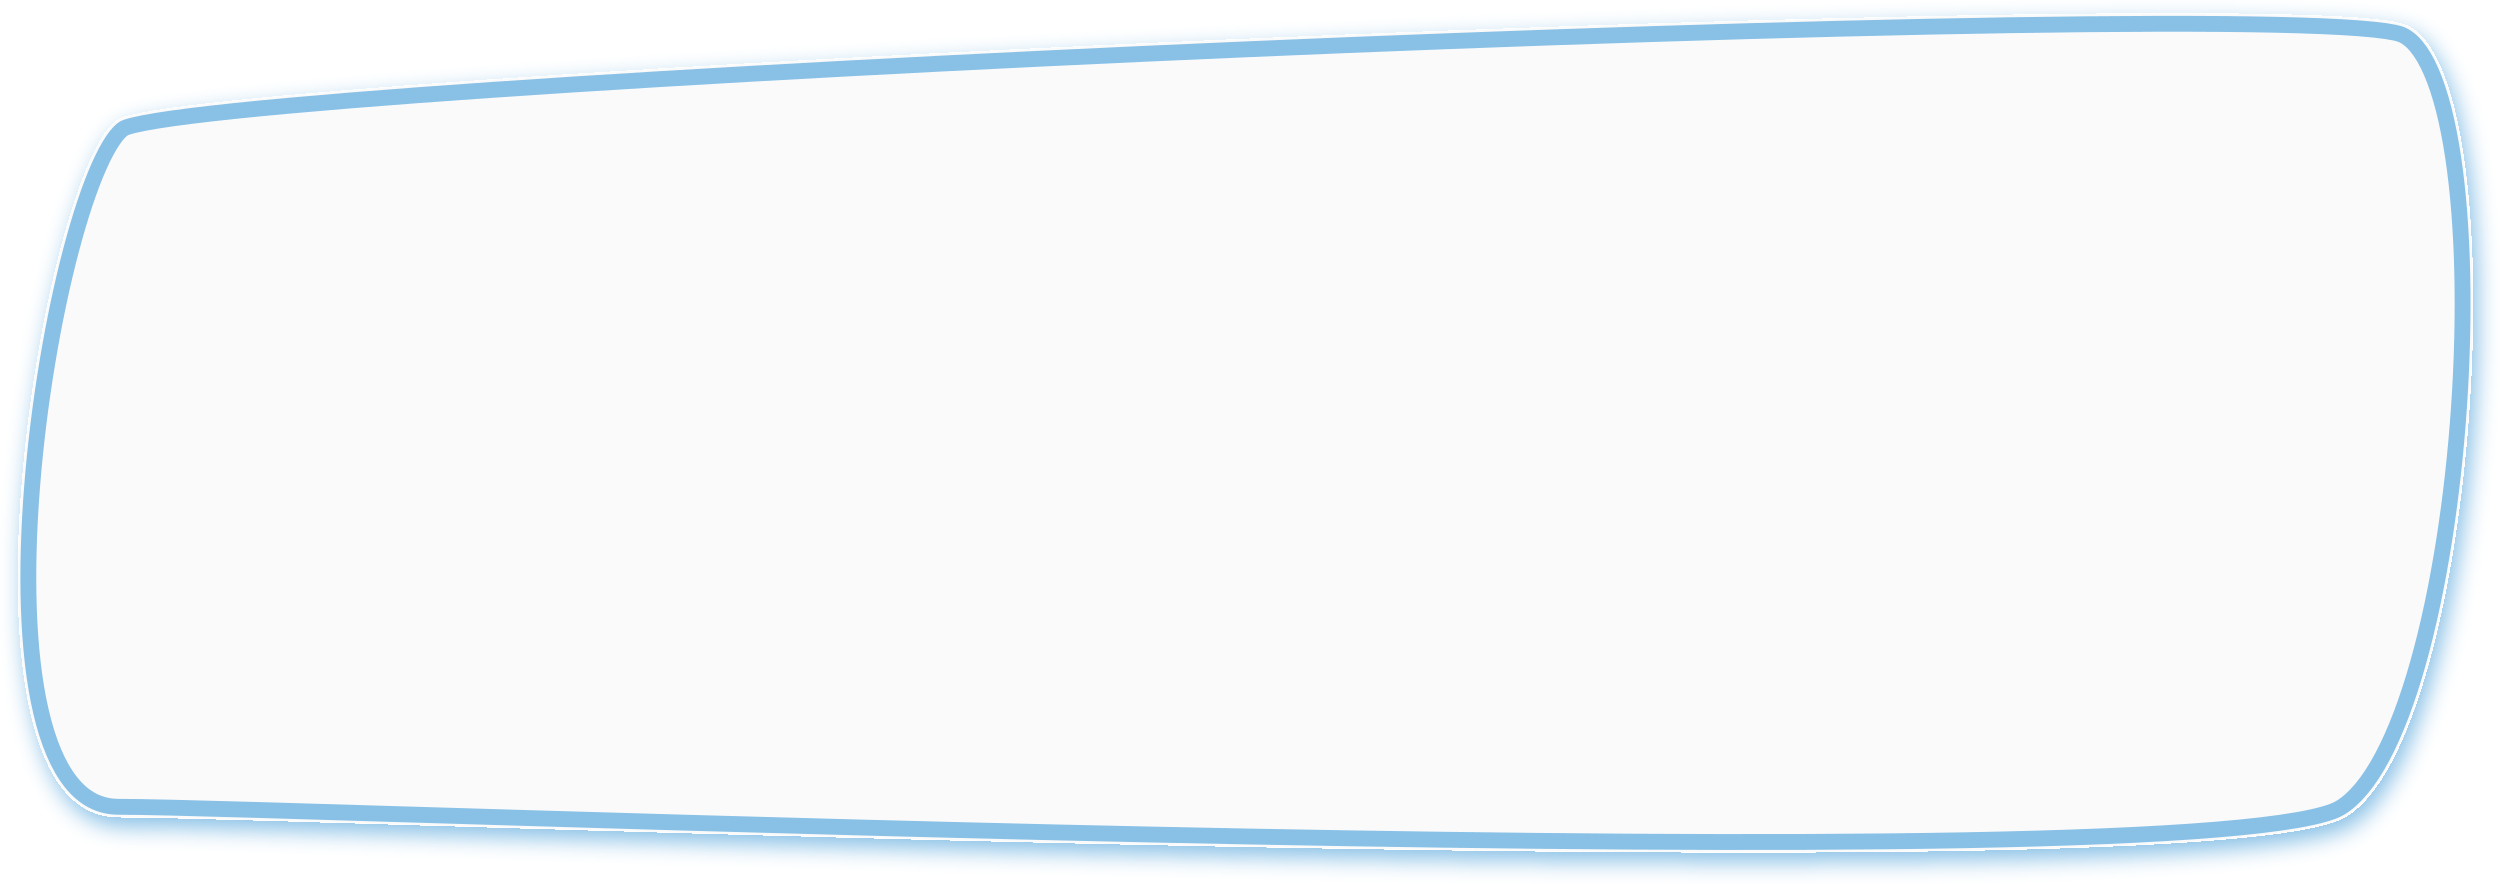
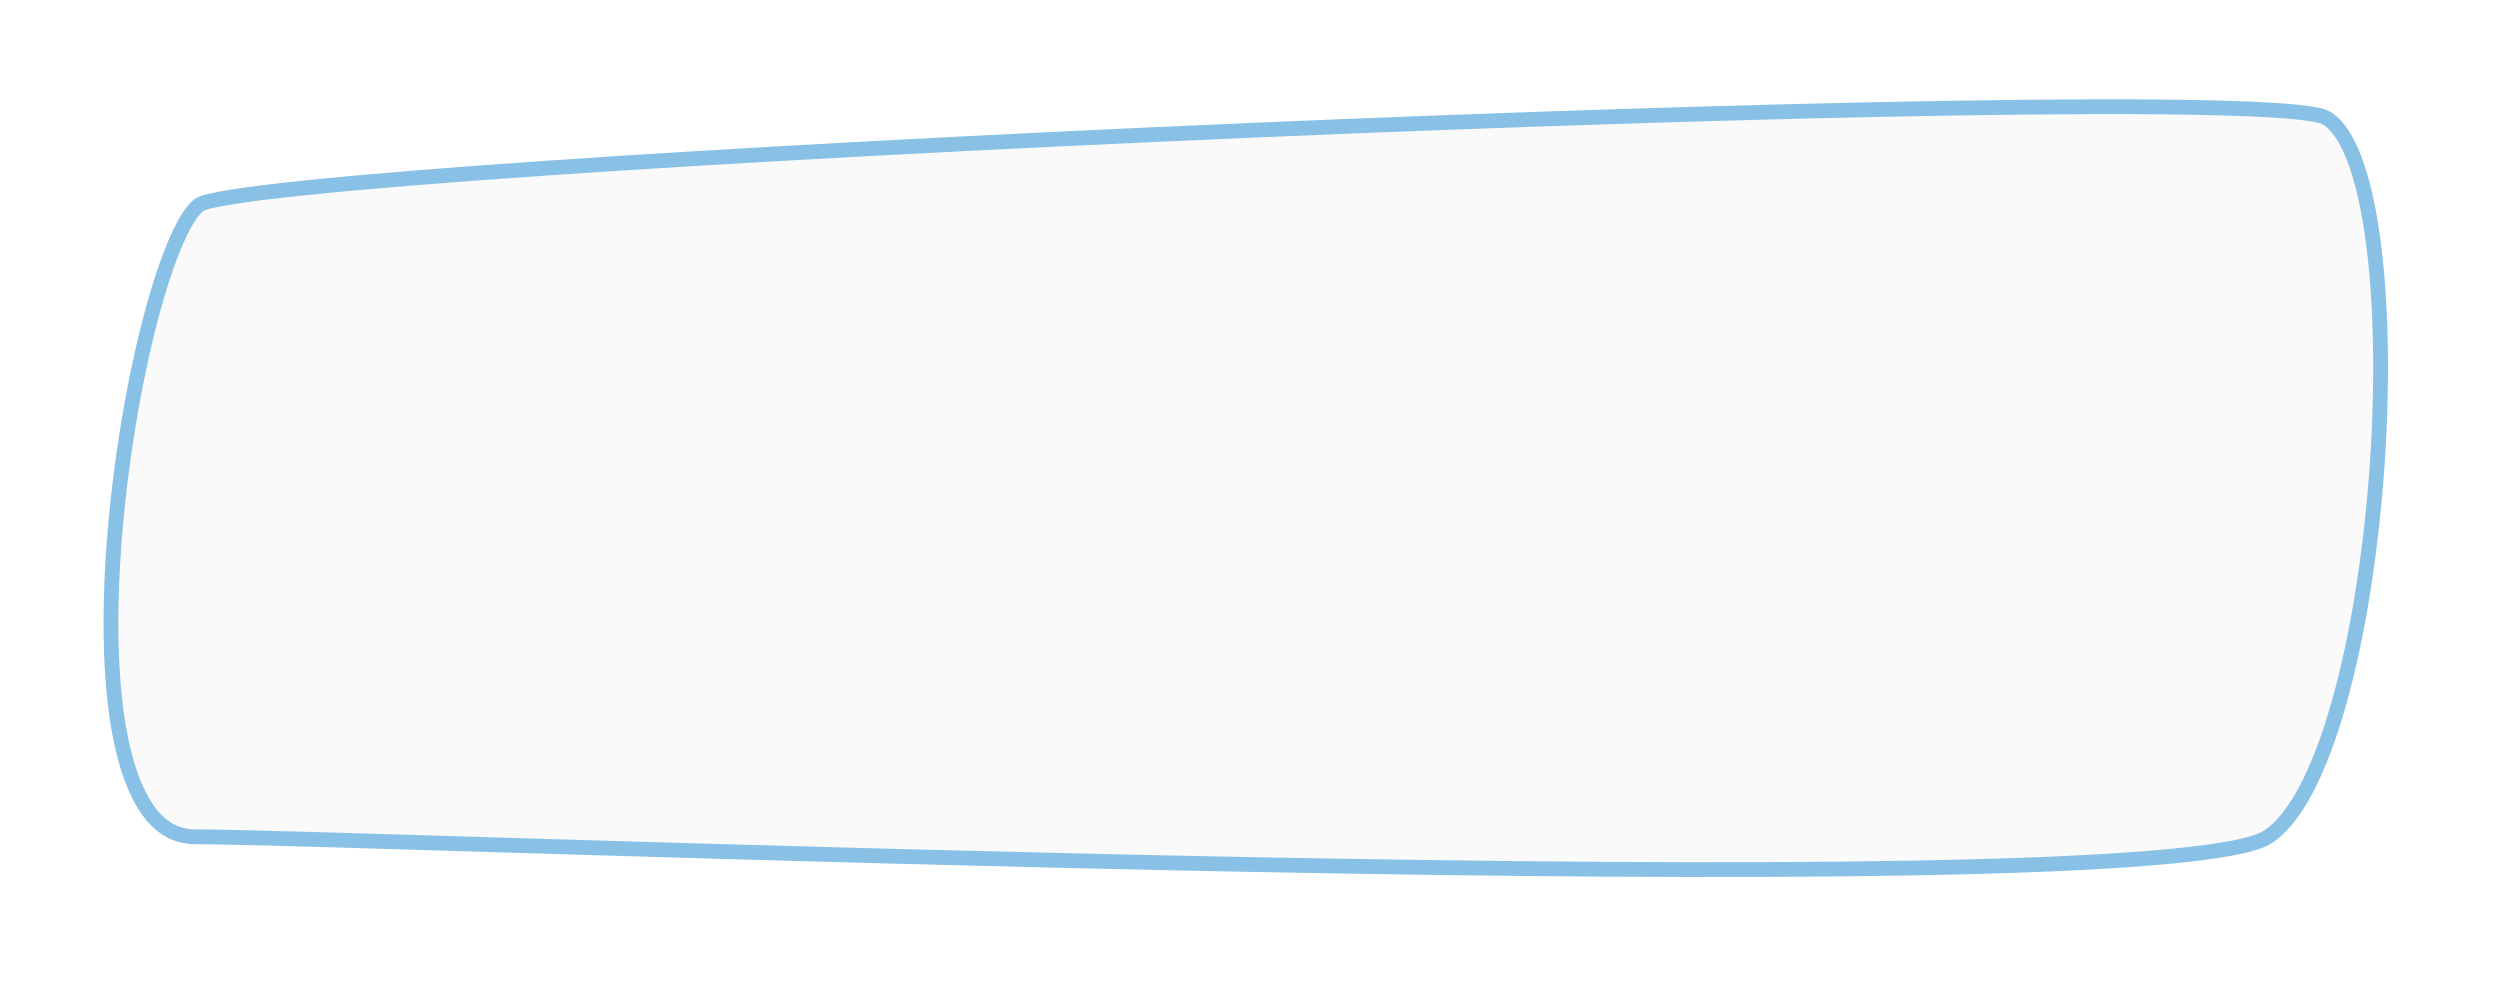
- <svg xmlns="http://www.w3.org/2000/svg" preserveAspectRatio="none" overflow="visible" style="display: block;" width="1103" height="390" viewBox="0 0 1103 390" fill="none">
-   <g id="Rectangle 11" filter="url(#filter0_d_0_27)">
-     <path d="M52.406 52.758C85.762 32.906 1009.24 -8.092 1060.7 10.896C1112.16 29.885 1094.53 325.507 1034.49 360.464C974.452 395.42 132.936 360.464 52.406 360.464C-28.124 360.464 19.05 72.61 52.406 52.758Z" fill="#FAFAFA" />
-     <path d="M886.203 11.134C933.348 10.392 973.709 10.272 1003.87 10.928C1018.95 11.256 1031.44 11.777 1040.92 12.506C1050.62 13.252 1056.61 14.184 1059.14 15.118C1063.8 16.837 1068.5 22.081 1072.68 31.727C1076.79 41.192 1080.01 54.006 1082.31 69.28C1086.89 99.79 1087.64 139.269 1084.92 179.387C1082.19 219.495 1076.01 259.997 1066.82 292.545C1062.23 308.825 1056.92 322.982 1051 334.064C1045.03 345.237 1038.67 352.821 1032.23 356.575C1029.24 358.316 1023.15 360.129 1013.67 361.792C1004.38 363.423 992.379 364.826 977.987 366.016C949.215 368.394 911.215 369.893 866.953 370.712C778.446 372.349 665.179 371.258 551.219 369.073C323.492 364.708 92.692 355.964 52.406 355.964C43.909 355.964 37.06 352.255 31.426 345.238C25.669 338.07 21.24 327.483 18.124 314.152C11.899 287.52 11.25 251.456 14.185 214.411C17.113 177.438 23.579 139.861 31.361 110.36C35.255 95.6 39.448 82.975 43.642 73.501C45.739 68.761 47.794 64.908 49.755 62.002C51.761 59.029 53.454 57.371 54.708 56.625C55.108 56.387 56.419 55.871 59.145 55.212C61.712 54.591 65.128 53.935 69.377 53.251C77.865 51.884 89.425 50.445 103.665 48.956C132.131 45.98 171.08 42.829 217.096 39.661C309.115 33.326 429.244 26.936 549.955 21.758C670.667 16.58 791.924 12.616 886.203 11.134Z" stroke="#88C0E6" stroke-width="7" />
+ <svg xmlns="http://www.w3.org/2000/svg" preserveAspectRatio="none" overflow="visible" style="display: block;" width="1183" height="470" viewBox="-40 -40 1183 470" fill="none">
+   <g id="Rectangle 11">
+     <path d="M886.203 11.134C933.348 10.392 973.709 10.272 1003.87 10.928C1018.95 11.256 1031.44 11.777 1040.92 12.506C1050.62 13.252 1056.61 14.184 1059.14 15.118C1063.8 16.837 1068.5 22.081 1072.68 31.727C1076.79 41.192 1080.01 54.006 1082.31 69.28C1086.89 99.79 1087.64 139.269 1084.92 179.387C1082.19 219.495 1076.01 259.997 1066.82 292.545C1062.23 308.825 1056.92 322.982 1051 334.064C1045.03 345.237 1038.67 352.821 1032.23 356.575C1029.24 358.316 1023.15 360.129 1013.67 361.792C1004.38 363.423 992.379 364.826 977.987 366.016C949.215 368.394 911.215 369.893 866.953 370.712C778.446 372.349 665.179 371.258 551.219 369.073C323.492 364.708 92.692 355.964 52.406 355.964C43.909 355.964 37.06 352.255 31.426 345.238C25.669 338.07 21.24 327.483 18.124 314.152C11.899 287.52 11.25 251.456 14.185 214.411C17.113 177.438 23.579 139.861 31.361 110.36C35.255 95.6 39.448 82.975 43.642 73.501C45.739 68.761 47.794 64.908 49.755 62.002C51.761 59.029 53.454 57.371 54.708 56.625C55.108 56.387 56.419 55.871 59.145 55.212C61.712 54.591 65.128 53.935 69.377 53.251C77.865 51.884 89.425 50.445 103.665 48.956C132.131 45.98 171.08 42.829 217.096 39.661C309.115 33.326 429.244 26.936 549.955 21.758C670.667 16.58 791.924 12.616 886.203 11.134Z" fill="#FAFAFA" stroke="#88C0E6" stroke-linejoin="round" stroke-width="7" />
  </g>
-   <defs>
-     <filter id="filter0_d_0_27" x="-5.37274e-08" y="-2.35862e-07" width="1103" height="390" filterUnits="userSpaceOnUse" color-interpolation-filters="sRGB">
-       <feFlood flood-opacity="0" result="BackgroundImageFix" />
-       <feColorMatrix in="SourceAlpha" type="matrix" values="0 0 0 0 0 0 0 0 0 0 0 0 0 0 0 0 0 0 127 0" result="hardAlpha" />
-       <feOffset dx="2" dy="4" />
-       <feGaussianBlur stdDeviation="5" />
-       <feComposite in2="hardAlpha" operator="out" />
-       <feColorMatrix type="matrix" values="0 0 0 0 0.533 0 0 0 0 0.753 0 0 0 0 0.902 0 0 0 1 0" />
-       <feBlend mode="normal" in2="BackgroundImageFix" result="effect1_dropShadow_0_27" />
-       <feBlend mode="normal" in="SourceGraphic" in2="effect1_dropShadow_0_27" result="shape" />
-     </filter>
-   </defs>
</svg>
